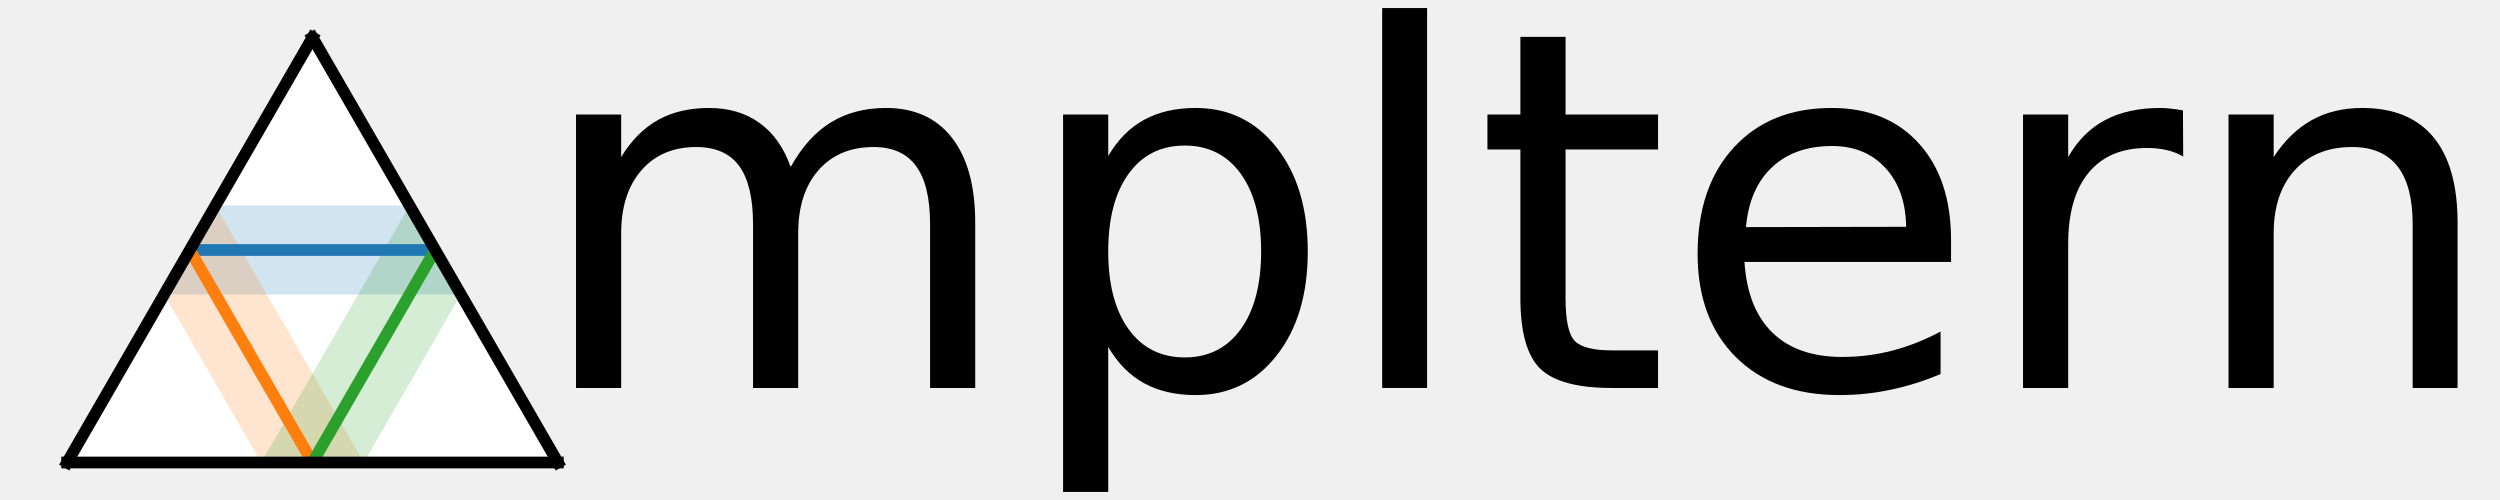
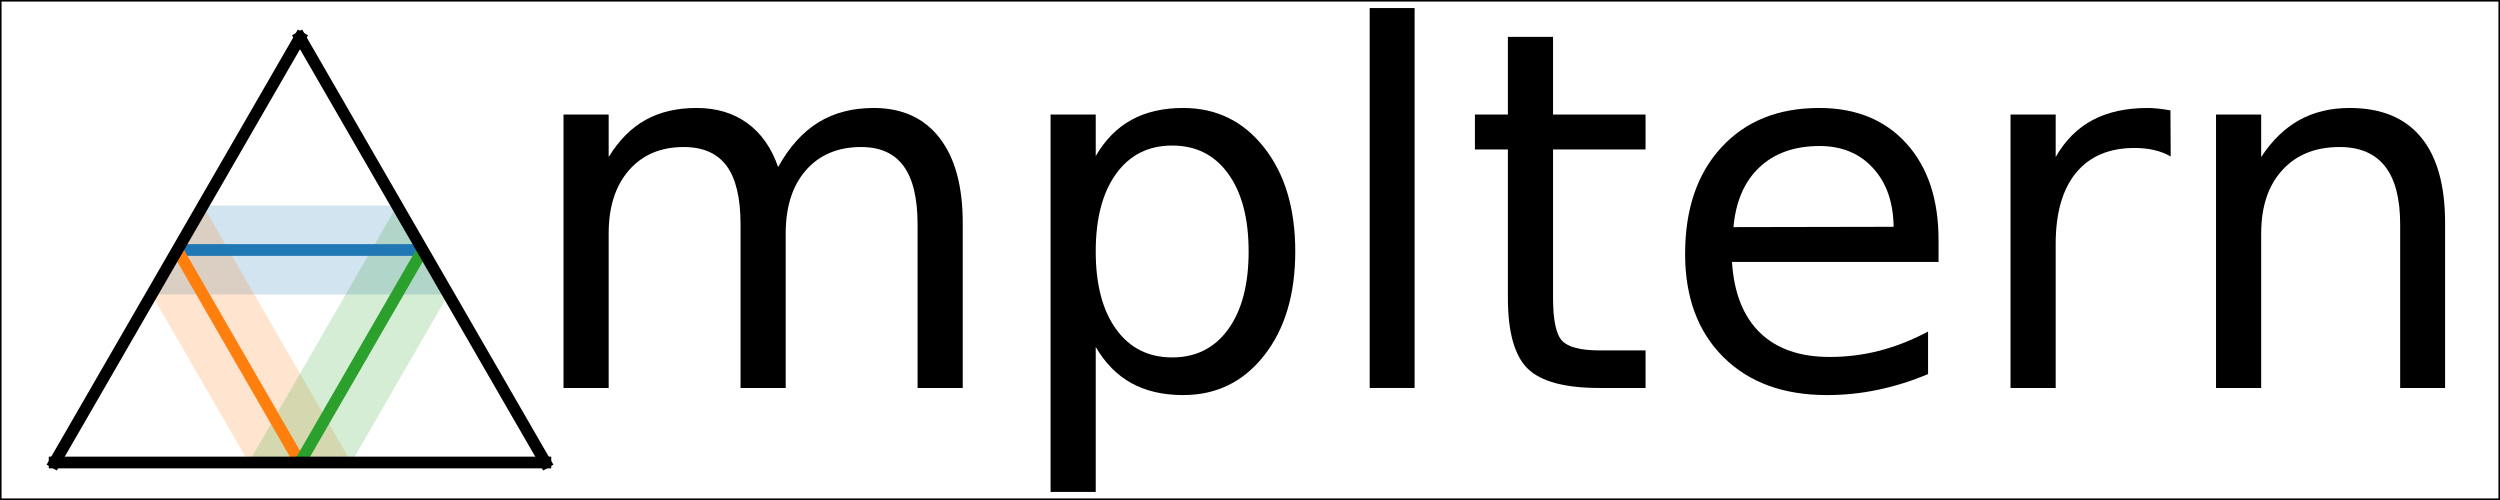
<svg xmlns="http://www.w3.org/2000/svg" xmlns:xlink="http://www.w3.org/1999/xlink" height="128pt" version="1.1" viewBox="0 0 640 128" width="640pt">
  <defs>
    <style type="text/css">
*{stroke-linecap:butt;stroke-linejoin:round;}
  </style>
  </defs>
  <g id="figure_1">
    <g id="patch_1">
      <path d="M 0 128  L 640 128  L 640 0  L 0 0  z " style="fill:none;opacity:0;" />
    </g>
    <g id="axes_1">
-       <g id="text_1">
+       <g id="patch_2">
+         <path d="M 0 128  L 640 128  L 640 0  L 0 0  z " style="fill:#ffffff;" />
+       </g>
+       <g id="matplotlib.axis_1">
+         <g id="xtick_1">
+           <g id="line2d_1">
+             <defs>
+               <path d="M 0 0  L 0 3.5  " id="m081b1aae58" style="stroke:#000000;stroke-width:0.8;" />
+             </defs>
+             <g>
+               <use style="stroke:#000000;stroke-width:0.8;" x="0" xlink:href="#m081b1aae58" y="128" />
+             </g>
+           </g>
+           <g id="text_1">
+             <defs>
+               <path d="M 31.781 66.406  Q 24.172 66.406 20.328 58.906  Q 16.5 51.422 16.5 36.375  Q 16.5 21.391 20.328 13.891  Q 24.172 6.391 31.781 6.391  Q 39.453 6.391 43.281 13.891  Q 47.125 21.391 47.125 36.375  Q 47.125 51.422 43.281 58.906  Q 39.453 66.406 31.781 66.406  z M 31.781 74.219  Q 44.047 74.219 50.516 64.516  Q 56.984 54.828 56.984 36.375  Q 56.984 17.969 50.516 8.266  Q 44.047 -1.422 31.781 -1.422  Q 19.531 -1.422 13.062 8.266  Q 6.594 17.969 6.594 36.375  Q 6.594 54.828 13.062 64.516  Q 19.531 74.219 31.781 74.219  z " id="DejaVuSans-48" />
+               <path d="M 10.688 12.406  L 21 12.406  L 21 0  L 10.688 0  z " id="DejaVuSans-46" />
+             </defs>
+             <g transform="translate(-7.951563 142.5984)scale(0.1 -0.1)">
+               <use xlink:href="#DejaVuSans-48" />
+               <use x="63.623" xlink:href="#DejaVuSans-46" />
+               <use x="95.41" xlink:href="#DejaVuSans-48" />
+             </g>
+           </g>
+         </g>
+         <g id="xtick_2">
+           <g id="line2d_2">
+             <g>
+               <use style="stroke:#000000;stroke-width:0.8;" x="128" xlink:href="#m081b1aae58" y="128" />
+             </g>
+           </g>
+           <g id="text_2">
+             <defs>
+               <path d="M 19.188 8.297  L 53.609 8.297  L 53.609 0  L 7.328 0  L 7.328 8.297  Q 12.938 14.109 22.625 23.891  Q 32.328 33.688 34.812 36.531  Q 39.547 41.844 41.422 45.531  Q 43.312 49.219 43.312 52.781  Q 43.312 58.594 39.234 62.25  Q 35.156 65.922 28.609 65.922  Q 23.969 65.922 18.812 64.312  Q 13.672 62.703 7.812 59.422  L 7.812 69.391  Q 13.766 71.781 18.938 73  Q 24.125 74.219 28.422 74.219  Q 39.75 74.219 46.484 68.547  Q 53.219 62.891 53.219 53.422  Q 53.219 48.922 51.531 44.891  Q 49.859 40.875 45.406 35.406  Q 44.188 33.984 37.641 27.219  Q 31.109 20.453 19.188 8.297  z " id="DejaVuSans-50" />
+             </defs>
+             <g transform="translate(120.0484 142.5984)scale(0.1 -0.1)">
+               <use xlink:href="#DejaVuSans-48" />
+               <use x="63.623" xlink:href="#DejaVuSans-46" />
+               <use x="95.41" xlink:href="#DejaVuSans-50" />
+             </g>
+           </g>
+         </g>
+         <g id="xtick_3">
+           <g id="line2d_3">
+             <g>
+               <use style="stroke:#000000;stroke-width:0.8;" x="256" xlink:href="#m081b1aae58" y="128" />
+             </g>
+           </g>
+           <g id="text_3">
+             <defs>
+               <path d="M 37.797 64.312  L 12.891 25.391  L 37.797 25.391  z M 35.203 72.906  L 47.609 72.906  L 47.609 25.391  L 58.016 25.391  L 58.016 17.188  L 47.609 17.188  L 47.609 0  L 37.797 0  L 37.797 17.188  L 4.891 17.188  L 4.891 26.703  z " id="DejaVuSans-52" />
+             </defs>
+             <g transform="translate(248.0484 142.5984)scale(0.1 -0.1)">
+               <use xlink:href="#DejaVuSans-48" />
+               <use x="63.623" xlink:href="#DejaVuSans-46" />
+               <use x="95.41" xlink:href="#DejaVuSans-52" />
+             </g>
+           </g>
+         </g>
+         <g id="xtick_4">
+           <g id="line2d_4">
+             <g>
+               <use style="stroke:#000000;stroke-width:0.8;" x="384" xlink:href="#m081b1aae58" y="128" />
+             </g>
+           </g>
+           <g id="text_4">
+             <defs>
+               <path d="M 33.016 40.375  Q 26.375 40.375 22.484 35.828  Q 18.609 31.297 18.609 23.391  Q 18.609 15.531 22.484 10.953  Q 26.375 6.391 33.016 6.391  Q 39.656 6.391 43.531 10.953  Q 47.406 15.531 47.406 23.391  Q 47.406 31.297 43.531 35.828  Q 39.656 40.375 33.016 40.375  z M 52.594 71.297  L 52.594 62.312  Q 48.875 64.062 45.094 64.984  Q 41.312 65.922 37.594 65.922  Q 27.828 65.922 22.672 59.328  Q 17.531 52.734 16.797 39.406  Q 19.672 43.656 24.016 45.922  Q 28.375 48.188 33.594 48.188  Q 44.578 48.188 50.953 41.516  Q 57.328 34.859 57.328 23.391  Q 57.328 12.156 50.688 5.359  Q 44.047 -1.422 33.016 -1.422  Q 20.359 -1.422 13.672 8.266  Q 6.984 17.969 6.984 36.375  Q 6.984 53.656 15.188 63.938  Q 23.391 74.219 37.203 74.219  Q 40.922 74.219 44.703 73.484  Q 48.484 72.75 52.594 71.297  z " id="DejaVuSans-54" />
+             </defs>
+             <g transform="translate(376.0484 142.5984)scale(0.1 -0.1)">
+               <use xlink:href="#DejaVuSans-48" />
+               <use x="63.623" xlink:href="#DejaVuSans-46" />
+               <use x="95.41" xlink:href="#DejaVuSans-54" />
+             </g>
+           </g>
+         </g>
+         <g id="xtick_5">
+           <g id="line2d_5">
+             <g>
+               <use style="stroke:#000000;stroke-width:0.8;" x="512" xlink:href="#m081b1aae58" y="128" />
+             </g>
+           </g>
+           <g id="text_5">
+             <defs>
+               <path d="M 31.781 34.625  Q 24.75 34.625 20.719 30.859  Q 16.703 27.094 16.703 20.516  Q 16.703 13.922 20.719 10.156  Q 24.75 6.391 31.781 6.391  Q 38.812 6.391 42.859 10.172  Q 46.922 13.969 46.922 20.516  Q 46.922 27.094 42.891 30.859  Q 38.875 34.625 31.781 34.625  z M 21.922 38.812  Q 15.578 40.375 12.031 44.719  Q 8.5 49.078 8.5 55.328  Q 8.5 64.062 14.719 69.141  Q 20.953 74.219 31.781 74.219  Q 42.672 74.219 48.875 69.141  Q 55.078 64.062 55.078 55.328  Q 55.078 49.078 51.531 44.719  Q 48 40.375 41.703 38.812  Q 48.828 37.156 52.797 32.312  Q 56.781 27.484 56.781 20.516  Q 56.781 9.906 50.312 4.234  Q 43.844 -1.422 31.781 -1.422  Q 19.734 -1.422 13.25 4.234  Q 6.781 9.906 6.781 20.516  Q 6.781 27.484 10.781 32.312  Q 14.797 37.156 21.922 38.812  z M 18.312 54.391  Q 18.312 48.734 21.844 45.562  Q 25.391 42.391 31.781 42.391  Q 38.141 42.391 41.719 45.562  Q 45.312 48.734 45.312 54.391  Q 45.312 60.062 41.719 63.234  Q 38.141 66.406 31.781 66.406  Q 25.391 66.406 21.844 63.234  Q 18.312 60.062 18.312 54.391  z " id="DejaVuSans-56" />
+             </defs>
+             <g transform="translate(504.0484 142.5984)scale(0.1 -0.1)">
+               <use xlink:href="#DejaVuSans-48" />
+               <use x="63.623" xlink:href="#DejaVuSans-46" />
+               <use x="95.41" xlink:href="#DejaVuSans-56" />
+             </g>
+           </g>
+         </g>
+         <g id="xtick_6">
+           <g id="line2d_6">
+             <g>
+               <use style="stroke:#000000;stroke-width:0.8;" x="640" xlink:href="#m081b1aae58" y="128" />
+             </g>
+           </g>
+           <g id="text_6">
+             <defs>
+               <path d="M 12.406 8.297  L 28.516 8.297  L 28.516 63.922  L 10.984 60.406  L 10.984 69.391  L 28.422 72.906  L 38.281 72.906  L 38.281 8.297  L 54.391 8.297  L 54.391 0  L 12.406 0  z " id="DejaVuSans-49" />
+             </defs>
+             <g transform="translate(632.0484 142.5984)scale(0.1 -0.1)">
+               <use xlink:href="#DejaVuSans-49" />
+               <use x="63.623" xlink:href="#DejaVuSans-46" />
+               <use x="95.41" xlink:href="#DejaVuSans-48" />
+             </g>
+           </g>
+         </g>
+       </g>
+       <g id="matplotlib.axis_2">
+         <g id="ytick_1">
+           <g id="line2d_7">
+             <defs>
+               <path d="M 0 0  L -3.5 0  " id="me23e27de2e" style="stroke:#000000;stroke-width:0.8;" />
+             </defs>
+             <g>
+               <use style="stroke:#000000;stroke-width:0.8;" x="0" xlink:href="#me23e27de2e" y="128" />
+             </g>
+           </g>
+           <g id="text_7">
+             <g transform="translate(-22.90312 131.7992)scale(0.1 -0.1)">
+               <use xlink:href="#DejaVuSans-48" />
+               <use x="63.623" xlink:href="#DejaVuSans-46" />
+               <use x="95.41" xlink:href="#DejaVuSans-48" />
+             </g>
+           </g>
+         </g>
+         <g id="ytick_2">
+           <g id="line2d_8">
+             <g>
+               <use style="stroke:#000000;stroke-width:0.8;" x="0" xlink:href="#me23e27de2e" y="102.4" />
+             </g>
+           </g>
+           <g id="text_8">
+             <g transform="translate(-22.90312 106.1992)scale(0.1 -0.1)">
+               <use xlink:href="#DejaVuSans-48" />
+               <use x="63.623" xlink:href="#DejaVuSans-46" />
+               <use x="95.41" xlink:href="#DejaVuSans-50" />
+             </g>
+           </g>
+         </g>
+         <g id="ytick_3">
+           <g id="line2d_9">
+             <g>
+               <use style="stroke:#000000;stroke-width:0.8;" x="0" xlink:href="#me23e27de2e" y="76.8" />
+             </g>
+           </g>
+           <g id="text_9">
+             <g transform="translate(-22.90312 80.59922)scale(0.1 -0.1)">
+               <use xlink:href="#DejaVuSans-48" />
+               <use x="63.623" xlink:href="#DejaVuSans-46" />
+               <use x="95.41" xlink:href="#DejaVuSans-52" />
+             </g>
+           </g>
+         </g>
+         <g id="ytick_4">
+           <g id="line2d_10">
+             <g>
+               <use style="stroke:#000000;stroke-width:0.8;" x="0" xlink:href="#me23e27de2e" y="51.2" />
+             </g>
+           </g>
+           <g id="text_10">
+             <g transform="translate(-22.90312 54.99922)scale(0.1 -0.1)">
+               <use xlink:href="#DejaVuSans-48" />
+               <use x="63.623" xlink:href="#DejaVuSans-46" />
+               <use x="95.41" xlink:href="#DejaVuSans-54" />
+             </g>
+           </g>
+         </g>
+         <g id="ytick_5">
+           <g id="line2d_11">
+             <g>
+               <use style="stroke:#000000;stroke-width:0.8;" x="0" xlink:href="#me23e27de2e" y="25.6" />
+             </g>
+           </g>
+           <g id="text_11">
+             <g transform="translate(-22.90312 29.39922)scale(0.1 -0.1)">
+               <use xlink:href="#DejaVuSans-48" />
+               <use x="63.623" xlink:href="#DejaVuSans-46" />
+               <use x="95.41" xlink:href="#DejaVuSans-56" />
+             </g>
+           </g>
+         </g>
+         <g id="ytick_6">
+           <g id="line2d_12">
+             <g>
+               <use style="stroke:#000000;stroke-width:0.8;" x="0" xlink:href="#me23e27de2e" y="0" />
+             </g>
+           </g>
+           <g id="text_12">
+             <g transform="translate(-22.90312 3.799219)scale(0.1 -0.1)">
+               <use xlink:href="#DejaVuSans-49" />
+               <use x="63.623" xlink:href="#DejaVuSans-46" />
+               <use x="95.41" xlink:href="#DejaVuSans-48" />
+             </g>
+           </g>
+         </g>
+       </g>
+       <g id="patch_3">
+         <path d="M 0 128  L 0 0  " style="fill:none;stroke:#000000;stroke-linecap:square;stroke-linejoin:miter;stroke-width:0.8;" />
+       </g>
+       <g id="patch_4">
+         <path d="M 640 128  L 640 0  " style="fill:none;stroke:#000000;stroke-linecap:square;stroke-linejoin:miter;stroke-width:0.8;" />
+       </g>
+       <g id="patch_5">
+         <path d="M 0 128  L 640 128  " style="fill:none;stroke:#000000;stroke-linecap:square;stroke-linejoin:miter;stroke-width:0.8;" />
+       </g>
+       <g id="patch_6">
+         <path d="M 0 0  L 640 0  " style="fill:none;stroke:#000000;stroke-linecap:square;stroke-linejoin:miter;stroke-width:0.8;" />
+       </g>
+       <g id="text_13">
        <defs>
          <path d="M 52 44.188  Q 55.375 50.25 60.062 53.125  Q 64.75 56 71.094 56  Q 79.641 56 84.281 50.016  Q 88.922 44.047 88.922 33.016  L 88.922 0  L 79.891 0  L 79.891 32.719  Q 79.891 40.578 77.094 44.375  Q 74.312 48.188 68.609 48.188  Q 61.625 48.188 57.562 43.547  Q 53.516 38.922 53.516 30.906  L 53.516 0  L 44.484 0  L 44.484 32.719  Q 44.484 40.625 41.703 44.406  Q 38.922 48.188 33.109 48.188  Q 26.219 48.188 22.156 43.531  Q 18.109 38.875 18.109 30.906  L 18.109 0  L 9.078 0  L 9.078 54.688  L 18.109 54.688  L 18.109 46.188  Q 21.188 51.219 25.484 53.609  Q 29.781 56 35.688 56  Q 41.656 56 45.828 52.969  Q 50 49.953 52 44.188  z " id="DejaVuSans-109" />
          <path d="M 18.109 8.203  L 18.109 -20.797  L 9.078 -20.797  L 9.078 54.688  L 18.109 54.688  L 18.109 46.391  Q 20.953 51.266 25.266 53.625  Q 29.594 56 35.594 56  Q 45.562 56 51.781 48.094  Q 58.016 40.188 58.016 27.297  Q 58.016 14.406 51.781 6.484  Q 45.562 -1.422 35.594 -1.422  Q 29.594 -1.422 25.266 0.953  Q 20.953 3.328 18.109 8.203  z M 48.688 27.297  Q 48.688 37.203 44.609 42.844  Q 40.531 48.484 33.406 48.484  Q 26.266 48.484 22.188 42.844  Q 18.109 37.203 18.109 27.297  Q 18.109 17.391 22.188 11.75  Q 26.266 6.109 33.406 6.109  Q 40.531 6.109 44.609 11.75  Q 48.688 17.391 48.688 27.297  z " id="DejaVuSans-112" />
          <path d="M 9.422 75.984  L 18.406 75.984  L 18.406 0  L 9.422 0  z " id="DejaVuSans-108" />
          <path d="M 18.312 70.219  L 18.312 54.688  L 36.812 54.688  L 36.812 47.703  L 18.312 47.703  L 18.312 18.016  Q 18.312 11.328 20.141 9.422  Q 21.969 7.516 27.594 7.516  L 36.812 7.516  L 36.812 0  L 27.594 0  Q 17.188 0 13.234 3.875  Q 9.281 7.766 9.281 18.016  L 9.281 47.703  L 2.688 47.703  L 2.688 54.688  L 9.281 54.688  L 9.281 70.219  z " id="DejaVuSans-116" />
          <path d="M 56.203 29.594  L 56.203 25.203  L 14.891 25.203  Q 15.484 15.922 20.484 11.062  Q 25.484 6.203 34.422 6.203  Q 39.594 6.203 44.453 7.469  Q 49.312 8.734 54.109 11.281  L 54.109 2.781  Q 49.266 0.734 44.188 -0.344  Q 39.109 -1.422 33.891 -1.422  Q 20.797 -1.422 13.156 6.188  Q 5.516 13.812 5.516 26.812  Q 5.516 40.234 12.766 48.109  Q 20.016 56 32.328 56  Q 43.359 56 49.781 48.891  Q 56.203 41.797 56.203 29.594  z M 47.219 32.234  Q 47.125 39.594 43.094 43.984  Q 39.062 48.391 32.422 48.391  Q 24.906 48.391 20.391 44.141  Q 15.875 39.891 15.188 32.172  z " id="DejaVuSans-101" />
          <path d="M 41.109 46.297  Q 39.594 47.172 37.812 47.578  Q 36.031 48 33.891 48  Q 26.266 48 22.188 43.047  Q 18.109 38.094 18.109 28.812  L 18.109 0  L 9.078 0  L 9.078 54.688  L 18.109 54.688  L 18.109 46.188  Q 20.953 51.172 25.484 53.578  Q 30.031 56 36.531 56  Q 37.453 56 38.578 55.875  Q 39.703 55.766 41.062 55.516  z " id="DejaVuSans-114" />
          <path d="M 54.891 33.016  L 54.891 0  L 45.906 0  L 45.906 32.719  Q 45.906 40.484 42.875 44.328  Q 39.844 48.188 33.797 48.188  Q 26.516 48.188 22.312 43.547  Q 18.109 38.922 18.109 30.906  L 18.109 0  L 9.078 0  L 9.078 54.688  L 18.109 54.688  L 18.109 46.188  Q 21.344 51.125 25.703 53.562  Q 30.078 56 35.797 56  Q 45.219 56 50.047 50.172  Q 54.891 44.344 54.891 33.016  z " id="DejaVuSans-110" />
        </defs>
-         <g transform="translate(135.84 99.32)scale(1.28 -1.28)">
+         <g transform="translate(132.64 99.32)scale(1.28 -1.28)">
          <use xlink:href="#DejaVuSans-109" />
          <use x="97.412" xlink:href="#DejaVuSans-112" />
          <use x="160.889" xlink:href="#DejaVuSans-108" />
          <use x="188.672" xlink:href="#DejaVuSans-116" />
          <use x="227.881" xlink:href="#DejaVuSans-101" />
          <use x="289.404" xlink:href="#DejaVuSans-114" />
          <use x="330.502" xlink:href="#DejaVuSans-110" />
        </g>
      </g>
    </g>
    <g id="axes_2">
-       <g id="patch_2">
-         <path d="M 80 9.6  L 17.184 118.4  L 142.816 118.4  z " style="fill:#ffffff;" />
-       </g>
-       <g id="patch_3">
-         <path clip-path="url(#pc61c781382)" d="M 117.689 74.88  L 42.311 74.88  L 54.874 53.12  L 105.126 53.12  z " style="fill:#1f77b4;opacity:0.2;stroke:#1f77b4;stroke-linejoin:miter;" />
-       </g>
-       <g id="patch_4">
-         <path clip-path="url(#pc61c781382)" d="M 54.874 53.12  L 92.563 118.4  L 67.437 118.4  L 42.311 74.88  z " style="fill:#ff7f0e;opacity:0.2;stroke:#ff7f0e;stroke-linejoin:miter;" />
-       </g>
-       <g id="patch_5">
-         <path clip-path="url(#pc61c781382)" d="M 67.437 118.4  L 105.126 53.12  L 117.689 74.88  L 92.563 118.4  z " style="fill:#2ca02c;opacity:0.2;stroke:#2ca02c;stroke-linejoin:miter;" />
-       </g>
-       <g id="matplotlib.axis_1">
-         <g id="xtick_1" />
-         <g id="xtick_2" />
-         <g id="xtick_3" />
-         <g id="xtick_4" />
-         <g id="xtick_5" />
-       </g>
-       <g id="matplotlib.axis_2">
-         <g id="xtick_6" />
+       <g id="patch_7">
+         <path d="M 76.8 9.6  L 13.984 118.4  L 139.616 118.4  z " style="fill:#ffffff;" />
+       </g>
+       <g id="patch_8">
+         <path clip-path="url(#p36f71aa22b)" d="M 114.489 74.88  L 39.111 74.88  L 51.674 53.12  L 101.926 53.12  z " style="fill:#1f77b4;opacity:0.2;stroke:#1f77b4;stroke-linejoin:miter;" />
+       </g>
+       <g id="patch_9">
+         <path clip-path="url(#p36f71aa22b)" d="M 51.674 53.12  L 89.363 118.4  L 64.237 118.4  L 39.111 74.88  z " style="fill:#ff7f0e;opacity:0.2;stroke:#ff7f0e;stroke-linejoin:miter;" />
+       </g>
+       <g id="patch_10">
+         <path clip-path="url(#p36f71aa22b)" d="M 64.237 118.4  L 101.926 53.12  L 114.489 74.88  L 89.363 118.4  z " style="fill:#2ca02c;opacity:0.2;stroke:#2ca02c;stroke-linejoin:miter;" />
+       </g>
+       <g id="matplotlib.axis_3">
        <g id="xtick_7" />
        <g id="xtick_8" />
        <g id="xtick_9" />
        <g id="xtick_10" />
-       </g>
-       <g id="matplotlib.axis_3">
        <g id="xtick_11" />
+       </g>
+       <g id="matplotlib.axis_4">
        <g id="xtick_12" />
        <g id="xtick_13" />
        <g id="xtick_14" />
        <g id="xtick_15" />
-       </g>
-       <g id="line2d_1">
-         <path clip-path="url(#pc61c781382)" d="M 111.408 64  L 48.592 64  " style="fill:none;stroke:#1f77b4;stroke-linecap:square;stroke-width:3;" />
-       </g>
-       <g id="line2d_2">
-         <path clip-path="url(#pc61c781382)" d="M 48.592 64  L 80 118.4  " style="fill:none;stroke:#ff7f0e;stroke-linecap:square;stroke-width:3;" />
-       </g>
-       <g id="line2d_3">
-         <path clip-path="url(#pc61c781382)" d="M 80 118.4  L 111.408 64  " style="fill:none;stroke:#2ca02c;stroke-linecap:square;stroke-width:3;" />
-       </g>
-       <g id="patch_6">
-         <path d="M 17.184 118.4  L 142.816 118.4  " style="fill:none;stroke:#000000;stroke-linecap:square;stroke-linejoin:miter;stroke-width:3;" />
-       </g>
-       <g id="patch_7">
-         <path d="M 142.816 118.4  L 80 9.6  " style="fill:none;stroke:#000000;stroke-linecap:square;stroke-linejoin:miter;stroke-width:3;" />
-       </g>
-       <g id="patch_8">
-         <path d="M 80 9.6  L 17.184 118.4  " style="fill:none;stroke:#000000;stroke-linecap:square;stroke-linejoin:miter;stroke-width:3;" />
+         <g id="xtick_16" />
+       </g>
+       <g id="matplotlib.axis_5">
+         <g id="xtick_17" />
+         <g id="xtick_18" />
+         <g id="xtick_19" />
+         <g id="xtick_20" />
+         <g id="xtick_21" />
+       </g>
+       <g id="line2d_13">
+         <path clip-path="url(#p36f71aa22b)" d="M 108.208 64  L 45.392 64  " style="fill:none;stroke:#1f77b4;stroke-linecap:square;stroke-width:3;" />
+       </g>
+       <g id="line2d_14">
+         <path clip-path="url(#p36f71aa22b)" d="M 45.392 64  L 76.8 118.4  " style="fill:none;stroke:#ff7f0e;stroke-linecap:square;stroke-width:3;" />
+       </g>
+       <g id="line2d_15">
+         <path clip-path="url(#p36f71aa22b)" d="M 76.8 118.4  L 108.208 64  " style="fill:none;stroke:#2ca02c;stroke-linecap:square;stroke-width:3;" />
+       </g>
+       <g id="patch_11">
+         <path d="M 13.984 118.4  L 139.616 118.4  " style="fill:none;stroke:#000000;stroke-linecap:square;stroke-linejoin:miter;stroke-width:3;" />
+       </g>
+       <g id="patch_12">
+         <path d="M 139.616 118.4  L 76.8 9.6  " style="fill:none;stroke:#000000;stroke-linecap:square;stroke-linejoin:miter;stroke-width:3;" />
+       </g>
+       <g id="patch_13">
+         <path d="M 76.8 9.6  L 13.984 118.4  " style="fill:none;stroke:#000000;stroke-linecap:square;stroke-linejoin:miter;stroke-width:3;" />
      </g>
    </g>
  </g>
  <defs>
-     <clipPath id="pc61c781382">
-       <path d="M 80 9.6  L 17.184 118.4  L 142.816 118.4  z " />
+     <clipPath id="p36f71aa22b">
+       <path d="M 76.8 9.6  L 13.984 118.4  L 139.616 118.4  z " />
    </clipPath>
  </defs>
</svg>
